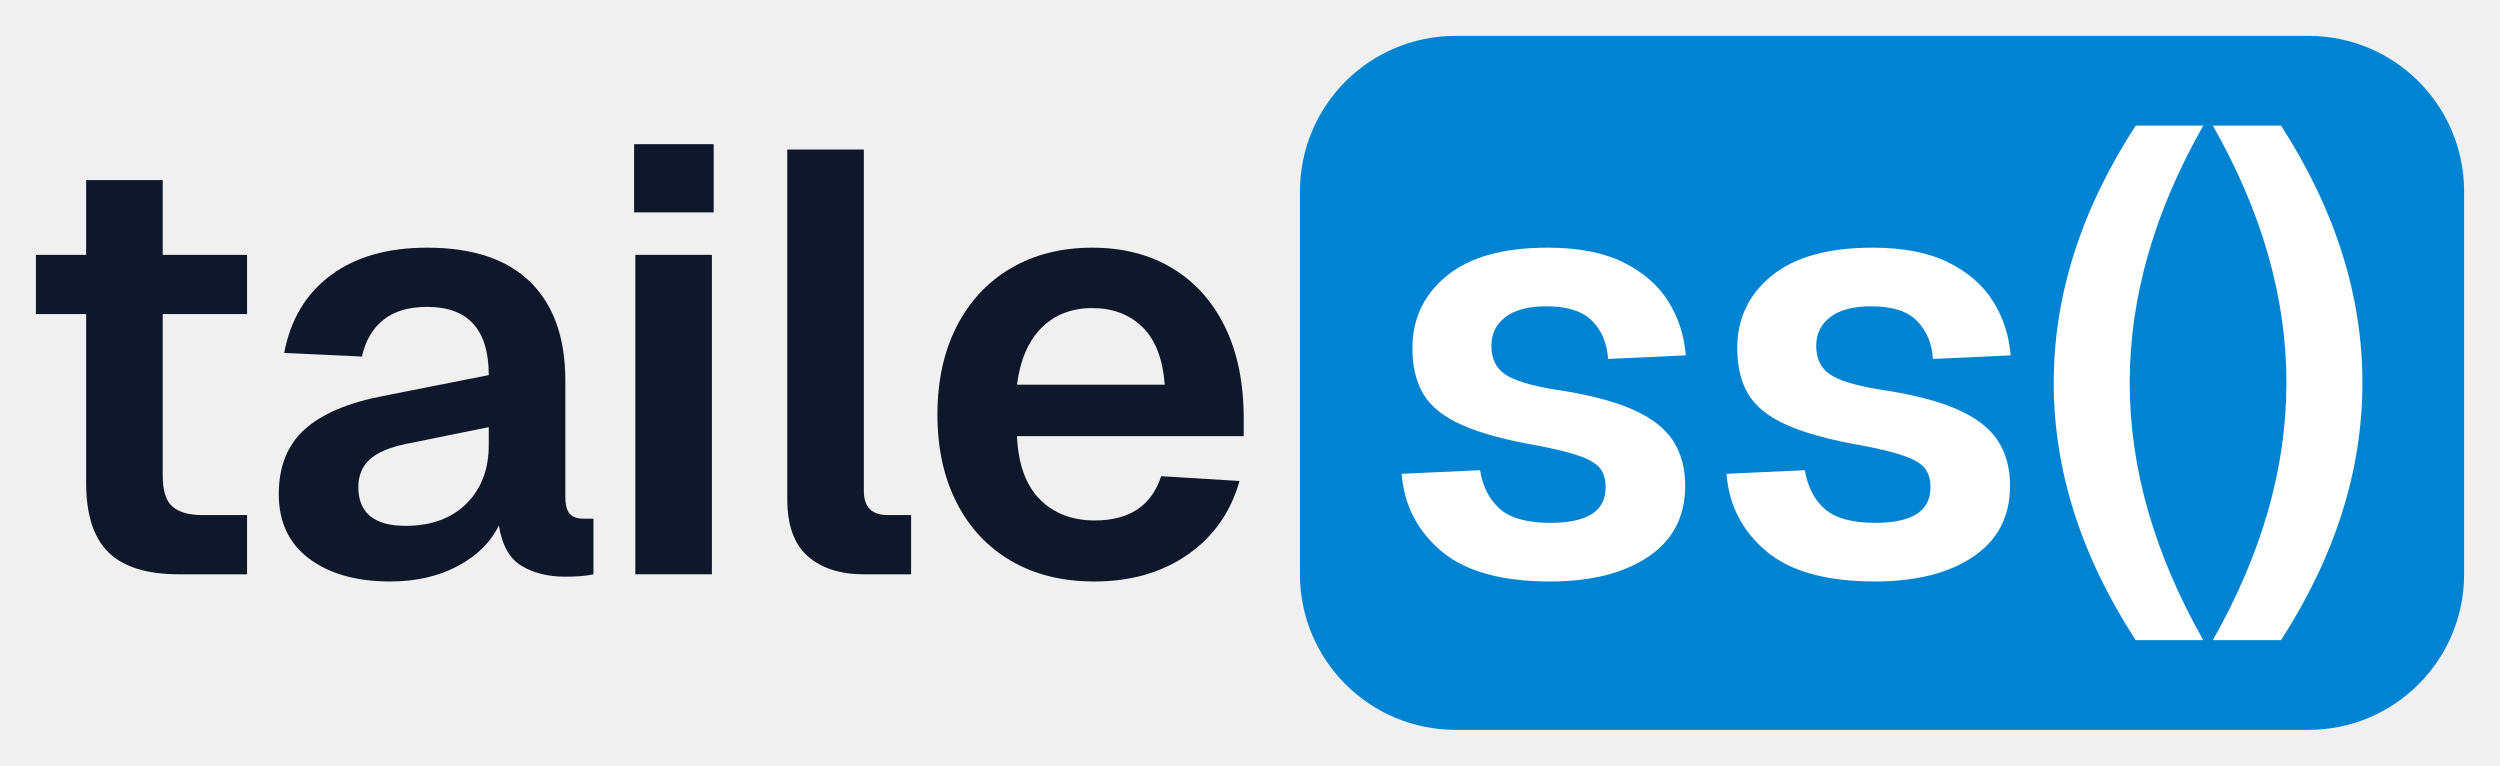
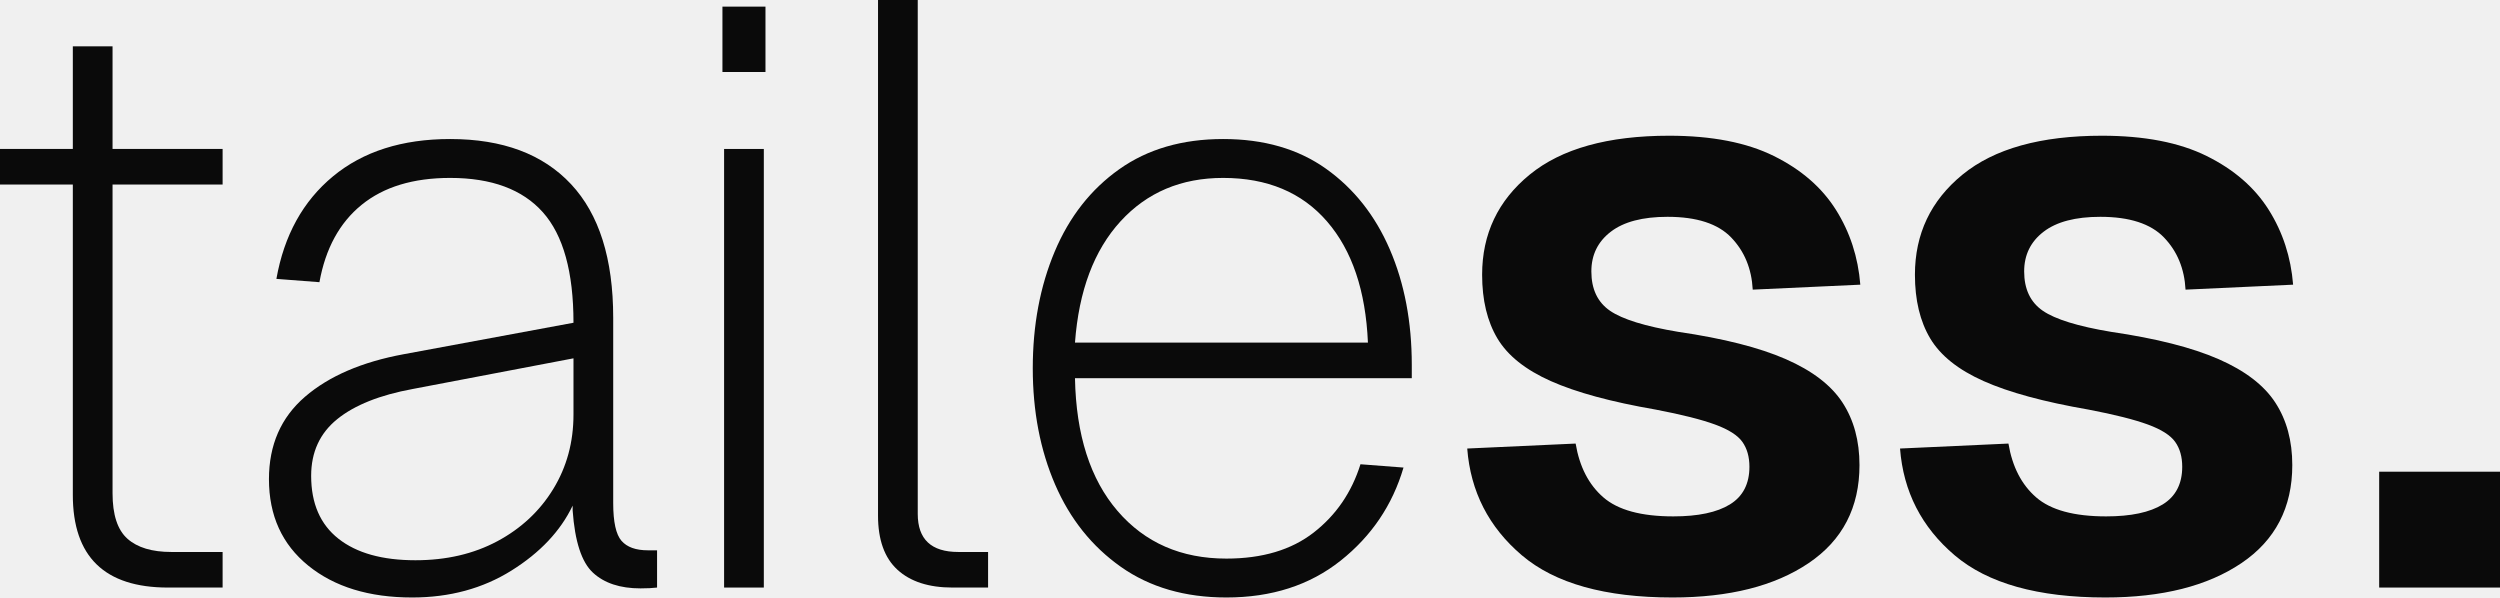
- <svg xmlns="http://www.w3.org/2000/svg" viewBox="-1.5 -96 417.9 128" width="417.9" height="128" role="img" aria-label="tailess">
-   <style>@media(prefers-color-scheme:dark){.ink{fill:#F1F5F9}.acc{fill:#00BCFF}.chip{fill:#00BCFF}.edge{stroke:#00BCFF}.on-chip{fill:#0B1220}}</style>
-   <g class="ink" fill="#0F172A">
-     <g fill="#0F172A">
-       <path d="M39.80 0L28.40 0Q20.40 0 16.65-3.65Q12.90-7.30 12.90-15.30L12.90-43.50L4.50-43.50L4.50-53.40L12.90-53.40L12.90-65.90L25.70-65.90L25.70-53.40L39.80-53.40L39.80-43.50L25.70-43.50L25.70-16.50Q25.70-12.70 27.35-11.30Q29-9.90 32.30-9.90L39.80-9.90" />
-       <path transform="translate(41.2)" d="M22.50 1.20Q14.10 1.20 9-2.60Q3.90-6.40 3.90-13.40Q3.90-20.30 8.20-24.20Q12.50-28.10 21.30-29.80L39-33.30Q39-44.70 28.70-44.70Q24.10-44.70 21.40-42.55Q18.70-40.40 17.80-36.40L4.80-37Q6.40-45.40 12.60-50Q18.80-54.60 28.70-54.60Q40.10-54.60 45.95-48.85Q51.80-43.10 51.80-32.40L51.80-13Q51.80-10.90 52.55-10.10Q53.30-9.30 54.80-9.30L56.50-9.30L56.50 0Q54.80 0.40 51.80 0.40Q47.50 0.40 44.50-1.40Q41.50-3.20 40.70-8.10L40.70-8.20Q38.70-4 33.85-1.40Q29 1.20 22.50 1.20M25.10-8.10Q31.50-8.10 35.25-11.80Q39-15.50 39-21.60L39-24.60L25.20-21.80Q20.90-20.90 19.05-19.15Q17.20-17.40 17.20-14.60Q17.20-8.10 25.10-8.10" />
-       <path transform="translate(97.7)" d="M19.80 0L7 0L7-53.40L19.80-53.40L19.80 0M20.10-60.50L6.80-60.50L6.80-71.90L20.10-71.90" />
-       <path transform="translate(123.1)" d="M27.70 0L19.80 0Q13.90 0 10.45-3Q7-6 7-12.60L7-71L19.80-71L19.80-13.90Q19.80-9.90 23.80-9.90L27.70-9.90" />
-       <path transform="translate(151.3)" d="M30.10 1.20Q22.10 1.20 16.20-2.25Q10.30-5.70 7.10-12Q3.90-18.30 3.90-26.70Q3.90-35.10 7.10-41.40Q10.30-47.70 16.15-51.15Q22-54.60 29.80-54.60Q37.40-54.60 43.10-51.20Q48.80-47.80 51.95-41.40Q55.10-35 55.10-26L55.10-23.10L17.20-23.10Q17.50-16.10 21-12.55Q24.50-9 30.20-9Q38.90-9 41.30-16.40L54.40-15.60Q52.20-7.80 45.75-3.30Q39.30 1.20 30.10 1.20M17.20-31.70L41.90-31.70Q41.40-38.20 38.15-41.35Q34.90-44.50 29.80-44.50Q24.60-44.50 21.30-41.20Q18-37.90 17.20-31.70" />
-     </g>
-   </g>
-   <rect class="chip" x="215.8" y="-90" width="194.6" height="116" rx="26" fill="#0084D1" />
-   <g class="on-chip" fill="#FFFFFF">
-     <g fill="#FFFFFF">
-       <path transform="translate(228.9)" d="M28.70 1.20Q16.50 1.20 10.50-3.90Q4.50-9 3.90-16.80L17-17.40Q17.70-13.20 20.35-10.90Q23-8.60 28.80-8.60Q33.30-8.60 35.65-10.05Q38-11.50 38-14.60Q38-16.40 37.15-17.60Q36.30-18.80 33.85-19.70Q31.40-20.60 26.70-21.50Q18.60-22.90 14-24.95Q9.40-27 7.55-30.10Q5.70-33.20 5.70-37.80Q5.70-45.20 11.45-49.90Q17.20-54.60 28.30-54.60Q36-54.60 40.95-52.15Q45.90-49.70 48.45-45.65Q51-41.60 51.40-36.60L38.40-36Q38.20-39.80 35.80-42.30Q33.40-44.80 28.10-44.80Q23.60-44.80 21.25-43Q18.90-41.20 18.90-38.20Q18.90-35 21.15-33.45Q23.40-31.90 29.40-30.90Q37.60-29.70 42.40-27.60Q47.20-25.50 49.25-22.35Q51.30-19.20 51.30-14.80Q51.30-7.10 45.15-2.95Q39 1.20 28.70 1.20" />
-       <path transform="translate(283.2)" d="M28.70 1.20Q16.50 1.20 10.50-3.90Q4.50-9 3.90-16.80L17-17.40Q17.70-13.20 20.35-10.90Q23-8.60 28.80-8.60Q33.30-8.60 35.65-10.05Q38-11.50 38-14.60Q38-16.40 37.15-17.60Q36.30-18.80 33.85-19.70Q31.40-20.60 26.70-21.50Q18.60-22.90 14-24.95Q9.40-27 7.55-30.10Q5.70-33.20 5.70-37.80Q5.70-45.20 11.45-49.90Q17.20-54.60 28.30-54.60Q36-54.60 40.95-52.15Q45.90-49.70 48.45-45.65Q51-41.60 51.40-36.60L38.40-36Q38.20-39.80 35.80-42.30Q33.40-44.80 28.10-44.80Q23.60-44.80 21.25-43Q18.90-41.20 18.90-38.20Q18.90-35 21.15-33.45Q23.40-31.90 29.40-30.90Q37.60-29.70 42.40-27.60Q47.20-25.50 49.25-22.35Q51.30-19.20 51.30-14.80Q51.30-7.10 45.15-2.95Q39 1.20 28.70 1.20" />
-       <path transform="translate(337.5)" d="M29.30 11L18 11Q4.30-10.10 4.30-32Q4.30-53.90 18-75L29.30-75Q17-53.40 17-32Q17-10.70 29.30 11" />
-       <path transform="translate(367.1)" d="M12.70 11L1.30 11Q13.60-10.70 13.60-32Q13.60-53.40 1.30-75L12.70-75Q26.30-53.90 26.30-32Q26.30-10.10 12.70 11" />
-     </g>
-   </g>
+ <svg xmlns="http://www.w3.org/2000/svg" viewBox="58 -710 3021 722" width="410.05" height="98" fill="#0A0A0A" role="img" aria-label="tailess">
+   <path d="M327 0L261 0Q146 0 146-112L146-487L58-487L58-530L146-530L146-654L194-654L194-530L327-530L327-487L194-487L194-114Q194-75 212-59Q230-43 265-43L327-43" />
+   <path d="M556 12Q478 12 430.50-26.50Q383-65 383-131Q383-193 426.50-230.50Q470-268 546-282L751-320Q751-412 714-453.50Q677-495 602-495Q535-495 495-462.50Q455-430 444-369L392-373Q406-452 460.50-497Q515-542 602-542Q697-542 748-487.50Q799-433 799-326L799-102Q799-68 809-56.50Q819-45 841-45L852-45L852 0Q844 1 832 1Q795 1 774.50-18Q754-37 750-93L750-99Q728-53 676-20.50Q624 12 556 12M560-33Q616-33 659-56Q702-79 726.50-119Q751-159 751-209L751-277L557-240Q497-229 465.50-203.50Q434-178 434-135Q434-85 467-59Q500-33 560-33" />
+   <path d="M981 0L933 0L933-530L981-530L981 0M983-623L931-623L931-702L983-702" />
+   <path d="M1252 0L1209 0Q1166 0 1142.50-21.50Q1119-43 1119-87L1119-710L1167-710L1167-89Q1167-43 1216-43L1252-43" />
+   <path d="M1540 12Q1465 12 1412.50-25Q1360-62 1333-124.50Q1306-187 1306-265Q1306-343 1332.50-406Q1359-469 1410.50-505.50Q1462-542 1536-542Q1610-542 1660.50-506Q1711-470 1737.50-408.50Q1764-347 1764-269L1764-253L1357-253Q1359-150 1408.50-92.50Q1458-35 1540-35Q1605-35 1645.50-66.50Q1686-98 1702-149L1754-145Q1734-77 1678-32.50Q1622 12 1540 12M1357-296L1711-296Q1707-390 1661.50-442.50Q1616-495 1536-495Q1460-495 1412-442.50Q1364-390 1357-296" />
+   <path d="M2079 12Q1957 12 1897-39Q1837-90 1831-168L1962-174Q1969-132 1995.50-109Q2022-86 2080-86Q2125-86 2148.50-100.50Q2172-115 2172-146Q2172-164 2163.50-176Q2155-188 2130.50-197Q2106-206 2059-215Q1978-229 1932-249.50Q1886-270 1867.50-301Q1849-332 1849-378Q1849-452 1906.50-499Q1964-546 2075-546Q2152-546 2201.50-521.50Q2251-497 2276.50-456.50Q2302-416 2306-366L2176-360Q2174-398 2150-423Q2126-448 2073-448Q2028-448 2004.50-430Q1981-412 1981-382Q1981-350 2003.50-334.50Q2026-319 2086-309Q2168-297 2216-276Q2264-255 2284.50-223.50Q2305-192 2305-148Q2305-71 2243.50-29.50Q2182 12 2079 12" />
+   <path d="M2602 12Q2480 12 2420-39Q2360-90 2354-168L2485-174Q2492-132 2518.50-109Q2545-86 2603-86Q2648-86 2671.50-100.50Q2695-115 2695-146Q2695-164 2686.50-176Q2678-188 2653.50-197Q2629-206 2582-215Q2501-229 2455-249.50Q2409-270 2390.50-301Q2372-332 2372-378Q2372-452 2429.50-499Q2487-546 2598-546Q2675-546 2724.50-521.50Q2774-497 2799.50-456.50Q2825-416 2829-366L2699-360Q2697-398 2673-423Q2649-448 2596-448Q2551-448 2527.50-430Q2504-412 2504-382Q2504-350 2526.50-334.50Q2549-319 2609-309Q2691-297 2739-276Q2787-255 2807.50-223.50Q2828-192 2828-148Q2828-71 2766.50-29.50Q2705 12 2602 12" />
+   <path d="M3079.00 0L2933.00 0L2933.00 -140L3079.00 -140Z" />
</svg>
